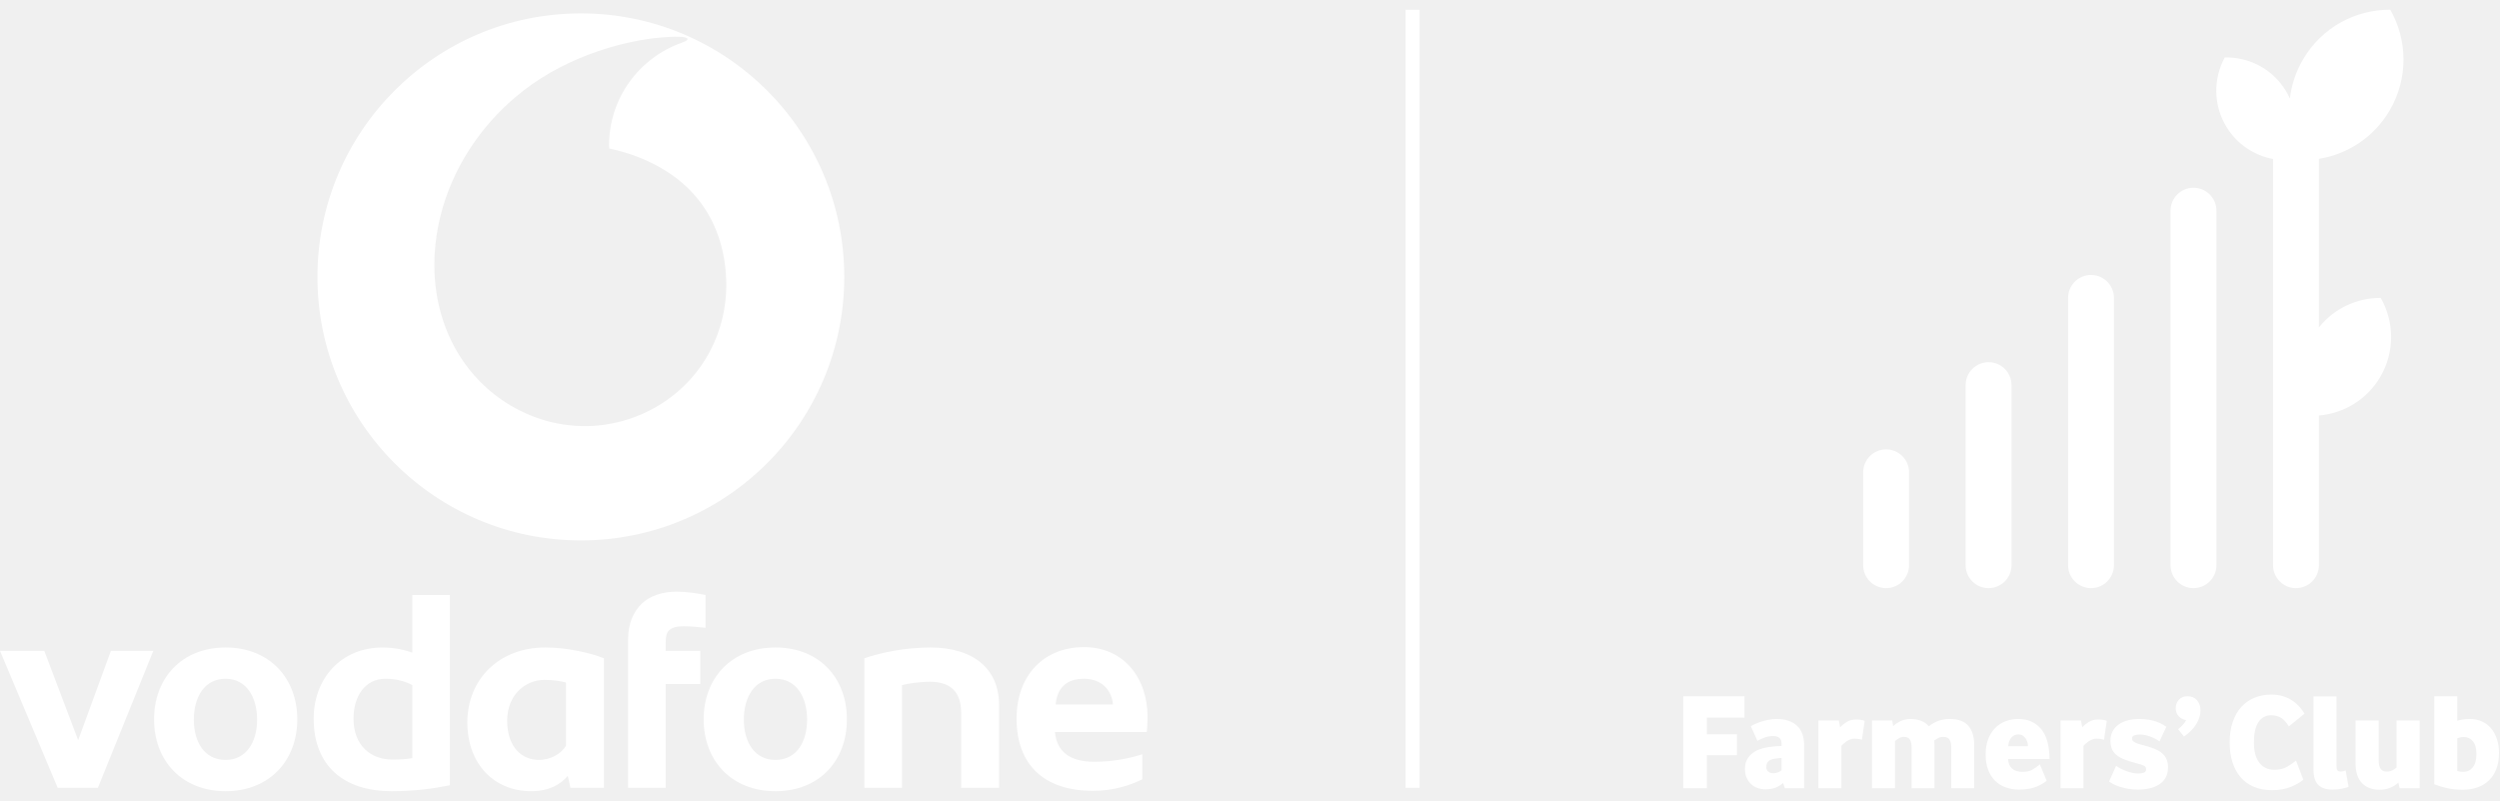
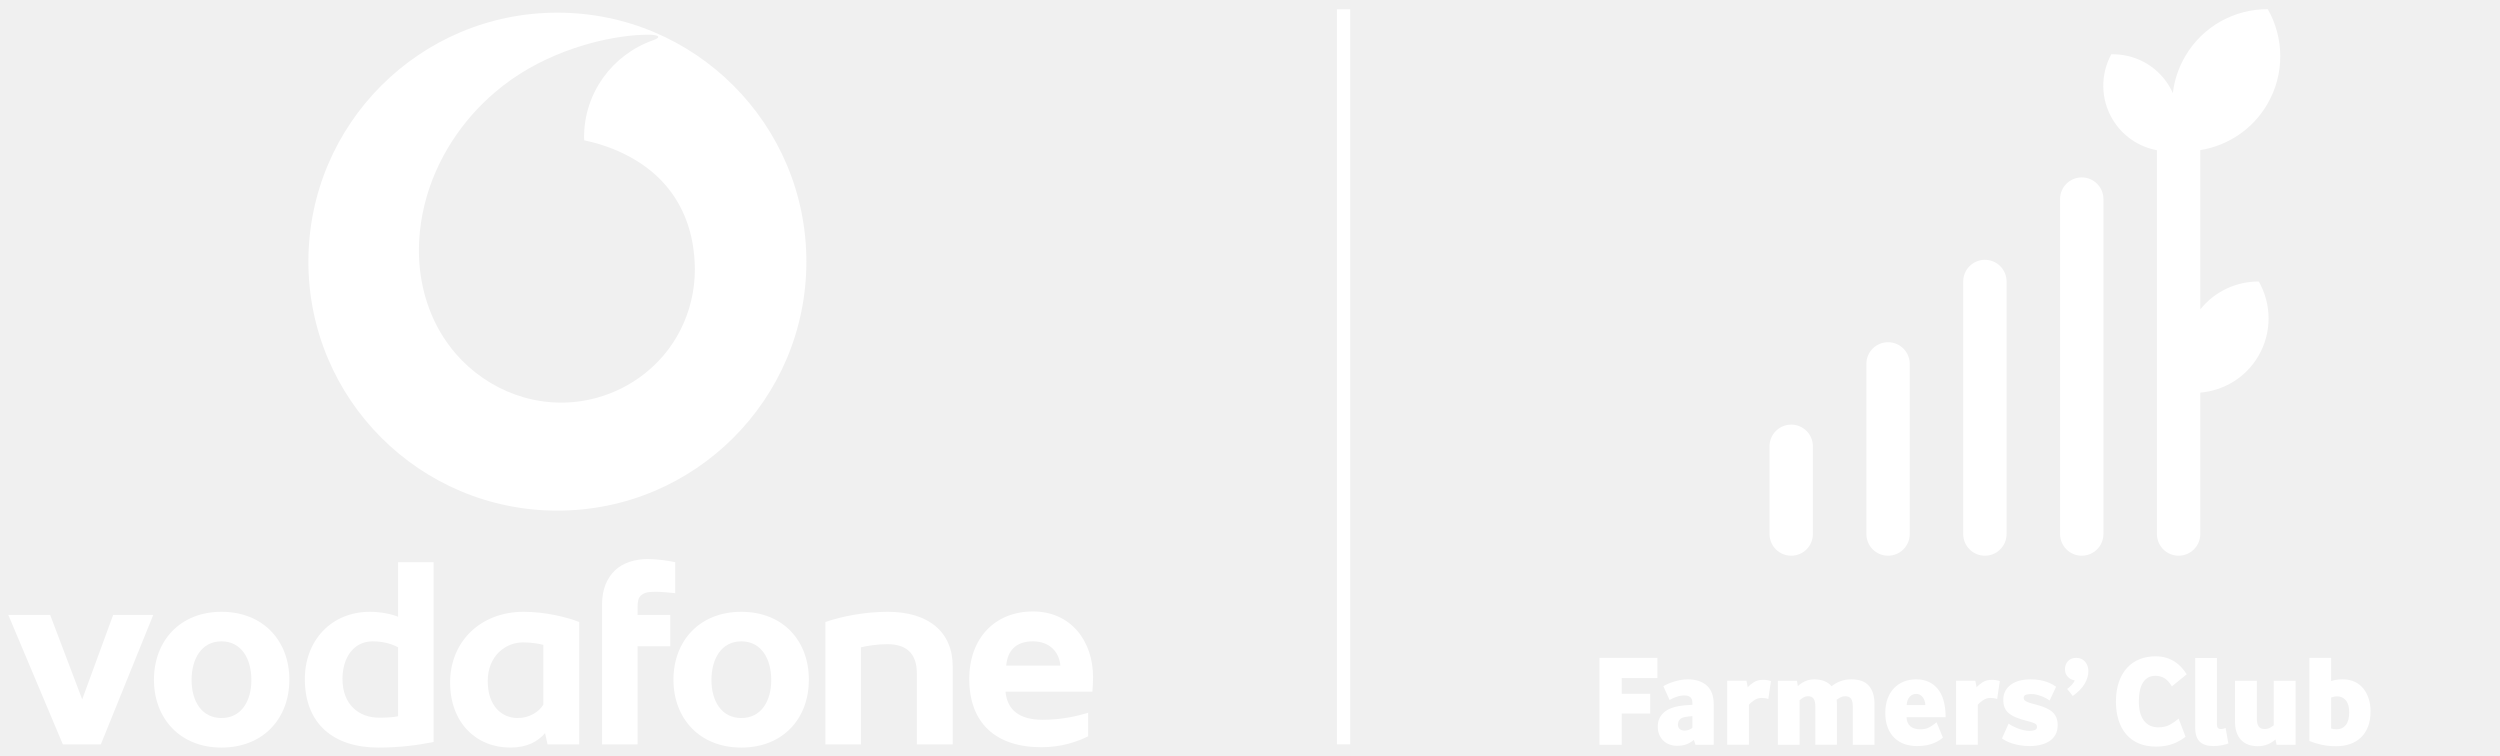
- <svg xmlns="http://www.w3.org/2000/svg" version="1.1" id="Artwork" x="0px" y="0px" width="283.465px" height="90.709px" viewBox="0 0 283.465 90.709" enable-background="new 0 0 283.465 90.709" xml:space="preserve">
+ <svg xmlns="http://www.w3.org/2000/svg" version="1.1" id="Artwork" x="0px" y="0px" width="300px" height="90.709px" viewBox="-16.535 0 300 90.709" enable-background="new -16.535 0 300 90.709" xml:space="preserve">
  <g>
-     <path fill="#FFFFFF" d="M65.887,1.519c-16.502,0-29.88,13.378-29.88,29.879c0,16.502,13.377,29.878,29.88,29.878   c16.5,0,29.878-13.377,29.878-29.878C95.765,14.897,82.386,1.519,65.887,1.519z M80.637,39.624   c-0.746,1.464-1.723,2.817-2.914,4.001c-0.439,0.436-0.9,0.844-1.384,1.224c-1.696,1.336-3.652,2.314-5.723,2.885   c-1.464,0.402-2.985,0.602-4.516,0.58c-0.572-0.008-1.14-0.047-1.703-0.116c-0.872-0.106-1.733-0.283-2.574-0.526   c-2.766-0.801-5.327-2.324-7.402-4.436c-0.831-0.846-1.562-1.766-2.193-2.746c-0.964-1.498-1.69-3.134-2.181-4.842   c-0.039-0.13-0.076-0.261-0.109-0.393c-0.259-0.972-0.441-1.965-0.55-2.972c-0.111-1.025-0.145-2.064-0.102-3.102   c0.002-0.105,0.007-0.209,0.014-0.315c0.084-1.488,0.306-2.932,0.648-4.321c1.366-5.551,4.634-10.243,8.461-13.482   c2.552-2.189,5.442-3.75,8.24-4.827c0.833-0.32,1.658-0.598,2.465-0.837c0.522-0.153,1.036-0.291,1.536-0.414   c1.373-0.335,2.662-0.555,3.805-0.682c0.986-0.109,1.864-0.149,2.591-0.133c0.47,0.011,0.893,0.09,0.94,0.237   c0.002,0.008,0.006,0.04,0.006,0.046c-0.02,0.103-0.215,0.235-0.665,0.394c-4.81,1.707-8.239,6.266-8.239,11.619   c0,0.128,0.013,0.251,0.02,0.371c2.456,0.52,4.559,1.386,6.337,2.487c1.702,1.051,3.093,2.345,4.17,3.844   c0.083,0.116,0.164,0.233,0.245,0.352c0.788,1.172,1.393,2.463,1.814,3.853c0.412,1.361,0.643,2.82,0.697,4.356   c0.007,0.195,0.013,0.391,0.013,0.585C82.386,34.875,81.781,37.381,80.637,39.624z" />
+     <path fill="#FFFFFF" d="M50.352,1.519c-16.502,0-29.88,13.378-29.88,29.879c0,16.502,13.377,29.878,29.88,29.878   c16.5,0,29.878-13.377,29.878-29.878S66.851,1.519,50.352,1.519z M65.102,39.624c-0.746,1.464-1.723,2.817-2.914,4.001   c-0.439,0.436-0.9,0.844-1.384,1.224c-1.696,1.336-3.652,2.314-5.723,2.885c-1.464,0.402-2.985,0.602-4.516,0.58   c-0.572-0.008-1.14-0.047-1.703-0.116c-0.872-0.106-1.733-0.283-2.574-0.526c-2.766-0.801-5.327-2.324-7.402-4.436   c-0.831-0.846-1.562-1.766-2.193-2.746c-0.964-1.498-1.69-3.134-2.181-4.842c-0.039-0.13-0.076-0.261-0.109-0.393   c-0.259-0.972-0.441-1.965-0.55-2.972c-0.111-1.025-0.145-2.064-0.102-3.102c0.002-0.105,0.007-0.209,0.014-0.315   c0.084-1.488,0.306-2.932,0.648-4.321c1.366-5.551,4.634-10.243,8.461-13.482c2.552-2.189,5.442-3.75,8.24-4.827   c0.833-0.32,1.658-0.598,2.465-0.837c0.522-0.153,1.036-0.291,1.536-0.414c1.373-0.335,2.662-0.555,3.805-0.682   c0.986-0.109,1.864-0.149,2.591-0.133c0.47,0.011,0.893,0.09,0.94,0.237c0.002,0.008,0.006,0.04,0.006,0.046   c-0.02,0.103-0.215,0.235-0.665,0.394c-4.81,1.707-8.239,6.266-8.239,11.619c0,0.128,0.013,0.251,0.02,0.371   c2.456,0.52,4.559,1.386,6.337,2.487c1.702,1.051,3.093,2.345,4.17,3.844c0.083,0.116,0.164,0.233,0.245,0.352   c0.788,1.172,1.393,2.463,1.814,3.853c0.412,1.361,0.643,2.82,0.697,4.356c0.007,0.195,0.013,0.391,0.013,0.585   C66.851,34.875,66.246,37.381,65.102,39.624z" />
    <g>
-       <polygon fill="#FFFFFF" points="5.022,73.796 8.863,83.926 12.577,73.796 17.388,73.796 11.1,89.328 6.543,89.328 0,73.796   " />
-       <path fill="#FFFFFF" d="M25.577,89.709c-4.98,0-8.103-3.503-8.103-8.145c0-4.644,3.122-8.148,8.103-8.148    c5.023,0,8.146,3.503,8.146,8.148C33.723,86.206,30.6,89.709,25.577,89.709z M25.577,76.962c-2.406,0-3.587,2.111-3.587,4.643    c0,2.49,1.181,4.558,3.587,4.558c2.406,0,3.588-2.069,3.588-4.558C29.165,79.073,27.983,76.962,25.577,76.962z" />
-       <path fill="#FFFFFF" d="M51.029,67.465v21.569c-1.858,0.381-4.009,0.675-6.625,0.675c-5.361,0-8.823-2.828-8.823-8.231    c0-4.558,3.123-8.061,7.808-8.061c1.351,0,2.66,0.295,3.378,0.591v-6.543H51.029z M46.766,77.68    c-0.677-0.38-1.731-0.718-3.041-0.718c-2.32,0-3.627,1.983-3.627,4.516c0,3.082,1.983,4.644,4.389,4.644    c0.843,0,1.687-0.043,2.279-0.169V77.68z" />
-       <path fill="#FFFFFF" d="M53.013,81.901c0-4.898,3.63-8.485,8.821-8.485c2.574,0,5.19,0.634,6.669,1.224v14.688h-3.798l-0.298-1.35    c-0.885,1.012-2.151,1.73-4.177,1.73C56.135,89.709,53.013,86.711,53.013,81.901z M64.197,77.384    c-0.464-0.128-1.391-0.296-2.447-0.296c-2.069,0-4.221,1.604-4.221,4.643c0,2.997,1.689,4.432,3.588,4.432    c1.433,0,2.574-0.759,3.08-1.604V77.384z" />
-       <path fill="#FFFFFF" d="M76.733,67.085c1.14,0,2.532,0.21,3.293,0.38v3.716c-0.675-0.085-1.816-0.17-2.407-0.17    c-1.014,0-1.392,0.17-1.73,0.465c-0.296,0.296-0.38,0.718-0.38,1.393v0.927h3.925v3.759h-3.925v11.774h-4.264V72.53    c0-1.814,0.591-3.165,1.562-4.095C73.735,67.549,75.172,67.085,76.733,67.085z" />
-       <path fill="#FFFFFF" d="M87.961,89.709c-5.024,0-8.146-3.503-8.146-8.145c0-4.644,3.122-8.148,8.146-8.148    c5.022,0,8.104,3.503,8.104,8.148C96.064,86.206,92.982,89.709,87.961,89.709z M87.961,76.962c-2.406,0-3.587,2.111-3.587,4.643    c0,2.49,1.182,4.558,3.587,4.558c2.406,0,3.588-2.069,3.588-4.558C91.549,79.073,90.366,76.962,87.961,76.962z" />
-       <path fill="#FFFFFF" d="M109.022,80.802c0-2.319-1.18-3.502-3.546-3.502c-1.183,0-2.49,0.209-3.165,0.38v11.648h-4.264V74.64    c1.941-0.675,4.728-1.224,7.471-1.224c4.939,0,7.808,2.448,7.808,6.543v9.369h-4.305V80.802z" />
-       <path fill="#FFFFFF" d="M115.312,81.477c0-4.938,3.122-8.103,7.639-8.103c4.559,0,7.217,3.545,7.217,7.892    c0,0.591-0.041,1.393-0.085,1.731h-10.423c0.211,2.194,1.646,3.377,4.473,3.377c2.406,0,4.348-0.507,5.445-0.844v2.828    c-1.392,0.675-3.209,1.308-5.613,1.308C118.476,89.666,115.312,86.754,115.312,81.477z M126.244,79.873    c-0.129-1.603-1.268-2.912-3.294-2.912c-2.027,0-3.04,1.099-3.207,2.912H126.244z" />
+       <polygon fill="#FFFFFF" points="-10.513,73.796 -6.672,83.926 -2.958,73.796 1.853,73.796 -4.435,89.328 -8.992,89.328     -15.535,73.796   " />
+       <path fill="#FFFFFF" d="M10.042,89.709c-4.98,0-8.103-3.503-8.103-8.145c0-4.644,3.122-8.148,8.103-8.148    c5.023,0,8.146,3.503,8.146,8.148C18.188,86.206,15.065,89.709,10.042,89.709z M10.042,76.962c-2.406,0-3.587,2.111-3.587,4.643    c0,2.49,1.181,4.558,3.587,4.558s3.588-2.069,3.588-4.558C13.63,79.073,12.448,76.962,10.042,76.962z" />
+       <path fill="#FFFFFF" d="M35.494,67.465v21.569c-1.858,0.381-4.009,0.675-6.625,0.675c-5.361,0-8.823-2.828-8.823-8.231    c0-4.558,3.123-8.061,7.808-8.061c1.351,0,2.66,0.295,3.378,0.591v-6.543C31.232,67.465,35.494,67.465,35.494,67.465z     M31.231,77.68c-0.677-0.38-1.731-0.718-3.041-0.718c-2.32,0-3.627,1.983-3.627,4.516c0,3.082,1.983,4.644,4.389,4.644    c0.843,0,1.687-0.043,2.279-0.169V77.68z" />
+       <path fill="#FFFFFF" d="M37.478,81.901c0-4.898,3.63-8.485,8.821-8.485c2.574,0,5.19,0.634,6.669,1.224v14.688H49.17l-0.298-1.35    c-0.885,1.012-2.151,1.73-4.177,1.73C40.6,89.709,37.478,86.711,37.478,81.901z M48.662,77.384    c-0.464-0.128-1.391-0.296-2.447-0.296c-2.069,0-4.221,1.604-4.221,4.643c0,2.997,1.689,4.432,3.588,4.432    c1.433,0,2.574-0.759,3.08-1.604V77.384z" />
+       <path fill="#FFFFFF" d="M61.198,67.085c1.14,0,2.532,0.21,3.293,0.38v3.716c-0.675-0.085-1.816-0.17-2.407-0.17    c-1.014,0-1.392,0.17-1.73,0.465c-0.296,0.296-0.38,0.718-0.38,1.393v0.927h3.925v3.759h-3.925v11.774H55.71V72.53    c0-1.814,0.591-3.165,1.562-4.095C58.2,67.549,59.637,67.085,61.198,67.085z" />
+       <path fill="#FFFFFF" d="M72.426,89.709c-5.024,0-8.146-3.503-8.146-8.145c0-4.644,3.122-8.148,8.146-8.148    c5.022,0,8.104,3.503,8.104,8.148C80.529,86.206,77.447,89.709,72.426,89.709z M72.426,76.962c-2.406,0-3.587,2.111-3.587,4.643    c0,2.49,1.182,4.558,3.587,4.558c2.406,0,3.588-2.069,3.588-4.558C76.014,79.073,74.831,76.962,72.426,76.962z" />
+       <path fill="#FFFFFF" d="M93.487,80.802c0-2.319-1.18-3.502-3.546-3.502c-1.183,0-2.49,0.209-3.165,0.38v11.648h-4.264V74.64    c1.941-0.675,4.728-1.224,7.471-1.224c4.939,0,7.808,2.448,7.808,6.543v9.369h-4.305L93.487,80.802L93.487,80.802z" />
+       <path fill="#FFFFFF" d="M99.777,81.477c0-4.938,3.122-8.103,7.639-8.103c4.559,0,7.217,3.545,7.217,7.892    c0,0.591-0.041,1.393-0.085,1.731h-10.423c0.211,2.194,1.646,3.377,4.473,3.377c2.406,0,4.348-0.507,5.445-0.844v2.828    c-1.392,0.675-3.209,1.308-5.613,1.308C102.941,89.666,99.777,86.754,99.777,81.477z M110.709,79.873    c-0.129-1.603-1.268-2.912-3.294-2.912c-2.027,0-3.04,1.099-3.207,2.912H110.709z" />
    </g>
    <g>
-       <rect x="159.433" y="1.111" fill="#FFFFFF" width="1.588" height="88.212" />
+       <rect x="143.898" y="1.111" fill="#FFFFFF" width="1.588" height="88.212" />
    </g>
    <g>
-       <path fill="#FFFFFF" d="M248.81,66.685c-1.438,0-2.602-1.166-2.602-2.603V23.891c0-1.438,1.164-2.602,2.602-2.602    c1.436,0,2.602,1.165,2.602,2.602v40.191C251.412,65.519,250.246,66.685,248.81,66.685z M239.79,64.082V33.779    c0-1.436-1.165-2.602-2.602-2.602c-1.437,0-2.603,1.166-2.603,2.602v30.303c0,1.437,1.166,2.603,2.603,2.603    C238.625,66.685,239.79,65.519,239.79,64.082z M228.169,64.082V43.668c0-1.437-1.165-2.602-2.601-2.602    c-1.438,0-2.603,1.166-2.603,2.602v20.415c0,1.437,1.165,2.603,2.603,2.603C227.004,66.685,228.169,65.519,228.169,64.082z     M216.548,64.082V53.556c0-1.438-1.165-2.602-2.603-2.602c-1.436,0-2.602,1.164-2.602,2.602v10.526    c0,1.437,1.166,2.603,2.602,2.603C215.383,66.685,216.548,65.519,216.548,64.082z M263.034,37.126V18.013    c3.249-0.524,6.247-2.437,8.036-5.5c2.134-3.645,2.013-7.987,0.066-11.411c-3.941-0.018-7.782,2.006-9.914,5.653    c-0.818,1.4-1.301,2.903-1.481,4.417c-0.135-0.302-0.29-0.599-0.466-0.889c-1.521-2.488-4.2-3.835-6.92-3.769    c-1.3,2.389-1.325,5.39,0.196,7.878c1.212,1.983,3.161,3.238,5.28,3.634v46.056c0,1.437,1.165,2.603,2.602,2.603    c1.435,0,2.601-1.166,2.601-2.603V47.115c2.799-0.237,5.445-1.782,6.973-4.392c1.67-2.857,1.576-6.26,0.048-8.943    C267.384,33.766,264.772,34.955,263.034,37.126z" />
+       <path fill="#FFFFFF" d="M233.275,66.685c-1.438,0-2.602-1.166-2.602-2.603V23.891c0-1.438,1.164-2.602,2.602-2.602    c1.436,0,2.602,1.165,2.602,2.602v40.191C235.877,65.519,234.711,66.685,233.275,66.685z M224.255,64.082V33.779    c0-1.436-1.165-2.602-2.602-2.602c-1.437,0-2.603,1.166-2.603,2.602v30.303c0,1.437,1.166,2.603,2.603,2.603    C223.09,66.685,224.255,65.519,224.255,64.082z M212.634,64.082V43.668c0-1.437-1.165-2.602-2.601-2.602    c-1.438,0-2.603,1.166-2.603,2.602v20.415c0,1.437,1.165,2.603,2.603,2.603C211.469,66.685,212.634,65.519,212.634,64.082z     M201.013,64.082V53.556c0-1.438-1.165-2.602-2.603-2.602c-1.436,0-2.602,1.164-2.602,2.602v10.526    c0,1.437,1.166,2.603,2.602,2.603C199.848,66.685,201.013,65.519,201.013,64.082z M247.499,37.126V18.013    c3.249-0.524,6.247-2.437,8.036-5.5c2.134-3.645,2.013-7.987,0.066-11.411c-3.941-0.018-7.782,2.006-9.914,5.653    c-0.818,1.4-1.301,2.903-1.481,4.417c-0.135-0.302-0.29-0.599-0.466-0.889c-1.521-2.488-4.2-3.835-6.92-3.769    c-1.3,2.389-1.325,5.39,0.196,7.878c1.212,1.983,3.161,3.238,5.28,3.634v46.056c0,1.437,1.165,2.603,2.602,2.603    c1.435,0,2.601-1.166,2.601-2.603V47.115c2.799-0.237,5.445-1.782,6.973-4.392c1.67-2.857,1.576-6.26,0.048-8.943    C251.849,33.766,249.237,34.955,247.499,37.126z" />
      <g>
-         <path fill="#FFFFFF" d="M190.938,89.373V78.944h6.946v2.42h-4.277v1.889h3.42v2.375h-3.42v3.746H190.938z" />
-         <path fill="#FFFFFF" d="M202.46,89.373l-0.203-0.595c-0.208,0.199-0.479,0.368-0.813,0.51c-0.332,0.14-0.724,0.209-1.168,0.209     c-0.335,0-0.645-0.052-0.93-0.156c-0.287-0.104-0.535-0.258-0.743-0.46c-0.208-0.202-0.373-0.446-0.492-0.726     c-0.12-0.281-0.179-0.603-0.179-0.969c0-0.375,0.066-0.703,0.202-0.983c0.135-0.281,0.317-0.52,0.548-0.718     c0.227-0.198,0.496-0.36,0.803-0.484c0.306-0.125,0.628-0.213,0.96-0.267c0.312-0.051,0.607-0.088,0.882-0.109     c0.274-0.02,0.528-0.037,0.757-0.046v-0.265c0-0.572-0.319-0.859-0.952-0.859c-0.303,0-0.604,0.049-0.907,0.148     c-0.302,0.098-0.593,0.232-0.874,0.4l-0.749-1.656c0.127-0.083,0.291-0.171,0.499-0.266c0.209-0.093,0.442-0.182,0.703-0.265     c0.26-0.083,0.539-0.154,0.835-0.21c0.298-0.058,0.596-0.085,0.899-0.085c0.946,0,1.702,0.244,2.264,0.732     c0.561,0.49,0.843,1.245,0.843,2.265v4.855H202.46z M202.085,85.937c-0.145,0.011-0.296,0.025-0.446,0.039     c-0.15,0.017-0.304,0.04-0.459,0.071c-0.303,0.062-0.517,0.174-0.642,0.336c-0.124,0.161-0.186,0.362-0.186,0.601     c0,0.198,0.07,0.362,0.209,0.492c0.141,0.13,0.342,0.195,0.603,0.195c0.175,0,0.344-0.031,0.505-0.095     c0.163-0.062,0.3-0.14,0.415-0.234V85.937z" />
-         <path fill="#FFFFFF" d="M211.201,83.877c-0.167-0.052-0.315-0.086-0.445-0.102c-0.13-0.015-0.257-0.022-0.382-0.022     c-0.177,0-0.342,0.027-0.492,0.085c-0.151,0.058-0.29,0.128-0.413,0.21c-0.127,0.084-0.241,0.173-0.344,0.266     c-0.105,0.092-0.188,0.176-0.251,0.248v4.81h-2.607v-7.68h2.311l0.155,0.779c0.177-0.207,0.418-0.408,0.719-0.6     c0.303-0.193,0.666-0.291,1.093-0.291c0.176,0,0.353,0.014,0.531,0.039c0.176,0.027,0.322,0.066,0.436,0.118L211.201,83.877z" />
-         <path fill="#FFFFFF" d="M221.333,89.373V84.72c0-0.363-0.066-0.649-0.195-0.859c-0.131-0.208-0.371-0.312-0.726-0.312     c-0.198,0-0.38,0.044-0.546,0.132c-0.168,0.089-0.323,0.186-0.469,0.288c0.011,0.053,0.019,0.128,0.025,0.228     c0.005,0.097,0.008,0.174,0.008,0.225v4.95h-2.592V84.72c0-0.343-0.062-0.624-0.187-0.843c-0.125-0.219-0.35-0.328-0.671-0.328     c-0.209,0-0.402,0.052-0.58,0.156c-0.177,0.104-0.329,0.214-0.451,0.329v5.339h-2.608v-7.68h2.294l0.109,0.64     c0.209-0.209,0.484-0.397,0.828-0.563c0.343-0.166,0.724-0.248,1.14-0.248c0.436,0,0.832,0.066,1.186,0.202     c0.354,0.135,0.65,0.343,0.889,0.624c0.332-0.261,0.693-0.464,1.077-0.609c0.386-0.145,0.811-0.218,1.281-0.218     c0.967,0,1.673,0.255,2.122,0.771c0.448,0.516,0.672,1.247,0.672,2.194v4.887H221.333z" />
-         <path fill="#FFFFFF" d="M227.78,86.064c0.021,0.468,0.169,0.825,0.445,1.076c0.277,0.25,0.68,0.375,1.211,0.375     c0.436,0,0.799-0.08,1.093-0.242c0.291-0.161,0.576-0.361,0.857-0.601l0.765,1.843c-0.125,0.114-0.281,0.228-0.47,0.343     c-0.187,0.115-0.406,0.225-0.655,0.329c-0.25,0.104-0.537,0.187-0.867,0.249c-0.326,0.062-0.694,0.093-1.1,0.093     c-0.551,0-1.06-0.08-1.522-0.241c-0.462-0.163-0.866-0.409-1.208-0.742c-0.345-0.335-0.614-0.75-0.807-1.249     c-0.193-0.501-0.287-1.088-0.287-1.766c0-0.634,0.092-1.202,0.28-1.701c0.187-0.499,0.448-0.921,0.781-1.265     c0.334-0.342,0.726-0.604,1.178-0.781c0.453-0.175,0.94-0.264,1.461-0.264c1.082,0,1.941,0.374,2.576,1.122     c0.634,0.75,0.958,1.89,0.967,3.42H227.78z M230.043,84.611c-0.021-0.396-0.131-0.719-0.335-0.969     c-0.203-0.249-0.457-0.374-0.758-0.374c-0.322,0-0.588,0.118-0.796,0.357c-0.208,0.241-0.328,0.569-0.358,0.985H230.043z" />
-         <path fill="#FFFFFF" d="M238.661,83.877c-0.166-0.052-0.315-0.086-0.446-0.102c-0.129-0.015-0.257-0.022-0.381-0.022     c-0.177,0-0.342,0.027-0.492,0.085c-0.15,0.058-0.29,0.128-0.414,0.21c-0.124,0.084-0.239,0.173-0.344,0.266     c-0.104,0.092-0.187,0.176-0.249,0.248v4.81h-2.607v-7.68h2.311l0.155,0.779c0.177-0.207,0.417-0.408,0.718-0.6     c0.303-0.193,0.668-0.291,1.093-0.291c0.176,0,0.354,0.014,0.531,0.039c0.177,0.027,0.323,0.066,0.438,0.118L238.661,83.877z" />
-         <path fill="#FFFFFF" d="M245.92,87.014c0,0.459-0.09,0.846-0.272,1.164c-0.183,0.318-0.431,0.575-0.743,0.771     c-0.312,0.199-0.672,0.344-1.077,0.438c-0.406,0.095-0.833,0.142-1.28,0.142c-0.406,0-0.788-0.032-1.147-0.093     c-0.36-0.063-0.681-0.142-0.968-0.234c-0.286-0.095-0.531-0.196-0.734-0.306c-0.203-0.109-0.356-0.205-0.461-0.289l0.797-1.779     c0.115,0.093,0.265,0.189,0.452,0.289c0.188,0.098,0.393,0.192,0.618,0.281c0.222,0.089,0.459,0.161,0.71,0.219     c0.248,0.057,0.494,0.085,0.733,0.085c0.24,0,0.447-0.031,0.625-0.092c0.177-0.064,0.266-0.193,0.266-0.391     c0-0.176-0.084-0.309-0.251-0.399c-0.167-0.089-0.479-0.19-0.937-0.303c-0.499-0.127-0.928-0.261-1.288-0.408     c-0.358-0.144-0.654-0.313-0.888-0.506c-0.237-0.193-0.407-0.422-0.517-0.687c-0.109-0.266-0.164-0.58-0.164-0.945     c0-0.384,0.079-0.727,0.234-1.03c0.156-0.302,0.378-0.558,0.665-0.772c0.286-0.214,0.634-0.375,1.037-0.485     c0.406-0.108,0.853-0.162,1.342-0.162c0.416,0,0.792,0.03,1.125,0.091c0.334,0.065,0.624,0.142,0.873,0.235     c0.252,0.093,0.464,0.192,0.642,0.297c0.176,0.105,0.316,0.193,0.421,0.265l-0.781,1.656c-0.125-0.095-0.274-0.188-0.446-0.283     c-0.17-0.092-0.354-0.176-0.545-0.248c-0.194-0.072-0.39-0.132-0.595-0.18c-0.201-0.046-0.397-0.07-0.584-0.07     c-0.239,0-0.455,0.026-0.647,0.078c-0.194,0.052-0.289,0.176-0.289,0.374c0,0.084,0.015,0.155,0.045,0.21     c0.032,0.059,0.095,0.118,0.188,0.18c0.092,0.063,0.229,0.125,0.406,0.188c0.177,0.063,0.416,0.13,0.718,0.203     c0.47,0.123,0.87,0.257,1.211,0.397c0.337,0.141,0.617,0.306,0.843,0.499c0.224,0.193,0.39,0.421,0.498,0.679     C245.867,86.355,245.92,86.661,245.92,87.014z" />
-         <path fill="#FFFFFF" d="M247.731,83.518l-0.671-0.843c0.177-0.124,0.36-0.29,0.546-0.491c0.187-0.203,0.306-0.384,0.358-0.539     c-0.334-0.052-0.611-0.196-0.834-0.439c-0.225-0.238-0.336-0.539-0.336-0.905c0-0.363,0.116-0.681,0.35-0.952     c0.234-0.27,0.57-0.406,1.008-0.406c0.438,0,0.788,0.151,1.053,0.453c0.266,0.303,0.4,0.692,0.4,1.172     c0,0.477-0.149,0.972-0.446,1.482C248.862,82.561,248.387,83.049,247.731,83.518z" />
-         <path fill="#FFFFFF" d="M261.264,88.404c-0.332,0.291-0.801,0.561-1.405,0.813c-0.603,0.248-1.309,0.375-2.122,0.375     c-0.782,0-1.47-0.126-2.069-0.375c-0.598-0.252-1.101-0.61-1.507-1.079c-0.404-0.467-0.714-1.034-0.928-1.701     c-0.212-0.667-0.321-1.416-0.321-2.248c0-0.894,0.12-1.683,0.361-2.364c0.238-0.682,0.568-1.25,0.989-1.702     c0.423-0.453,0.921-0.794,1.501-1.022c0.576-0.231,1.203-0.344,1.881-0.344c0.488,0,0.926,0.06,1.312,0.179     c0.386,0.12,0.727,0.279,1.03,0.477c0.302,0.198,0.569,0.427,0.804,0.686c0.233,0.261,0.439,0.532,0.616,0.814l-1.78,1.452     c-0.27-0.448-0.562-0.771-0.874-0.969c-0.311-0.199-0.687-0.298-1.124-0.298c-0.626,0-1.108,0.261-1.452,0.781     c-0.343,0.522-0.514,1.29-0.514,2.311c0,0.989,0.202,1.75,0.609,2.287c0.405,0.536,0.983,0.804,1.73,0.804     c0.552,0,1.022-0.11,1.407-0.328c0.386-0.219,0.727-0.458,1.029-0.718L261.264,88.404z" />
-         <path fill="#FFFFFF" d="M265.029,86.875c0,0.208,0.032,0.361,0.102,0.46c0.067,0.099,0.2,0.148,0.397,0.148     c0.166,0,0.348-0.04,0.546-0.124l0.328,1.858c-0.147,0.063-0.388,0.13-0.725,0.202c-0.339,0.073-0.703,0.11-1.086,0.11     c-0.719,0-1.26-0.177-1.625-0.532c-0.363-0.354-0.545-0.92-0.545-1.7V78.96h2.608V86.875z" />
-         <path fill="#FFFFFF" d="M272.194,89.373l-0.141-0.64c-0.251,0.239-0.557,0.435-0.92,0.584c-0.366,0.151-0.764,0.227-1.203,0.227     c-0.853,0-1.522-0.252-2.007-0.758c-0.482-0.504-0.725-1.247-0.725-2.223v-4.87h2.623v4.543c0,0.394,0.07,0.701,0.21,0.919     c0.14,0.219,0.371,0.329,0.694,0.329c0.26,0,0.481-0.048,0.664-0.148c0.182-0.099,0.336-0.201,0.46-0.304v-5.339h2.622v7.68     H272.194z" />
-         <path fill="#FFFFFF" d="M283.465,85.36c0,0.708-0.102,1.322-0.305,1.841c-0.203,0.522-0.488,0.957-0.859,1.305     c-0.368,0.349-0.804,0.609-1.305,0.782c-0.499,0.171-1.043,0.257-1.639,0.257c-0.654,0-1.248-0.06-1.779-0.18     c-0.53-0.119-1.014-0.267-1.451-0.445v-9.976h2.608v2.779c0.198-0.064,0.408-0.112,0.632-0.148     c0.224-0.037,0.48-0.054,0.774-0.054c0.53,0,1.001,0.095,1.411,0.289c0.412,0.192,0.758,0.46,1.04,0.803     c0.281,0.343,0.497,0.75,0.647,1.218C283.389,84.298,283.465,84.808,283.465,85.36z M280.905,85.485     c0-0.646-0.136-1.126-0.408-1.444c-0.27-0.318-0.608-0.477-1.014-0.477c-0.145,0-0.277,0.014-0.39,0.039     c-0.115,0.025-0.233,0.059-0.358,0.102v3.716c0.114,0.032,0.219,0.054,0.321,0.071c0.098,0.014,0.22,0.022,0.365,0.022     c0.438,0,0.794-0.169,1.068-0.509C280.767,86.67,280.905,86.162,280.905,85.485z" />
+         <path fill="#FFFFFF" d="M175.403,89.373V78.944h6.946v2.42h-4.277v1.889h3.42v2.375h-3.42v3.746L175.403,89.373L175.403,89.373z" />
+         <path fill="#FFFFFF" d="M186.925,89.373l-0.203-0.595c-0.208,0.199-0.479,0.368-0.813,0.51c-0.332,0.14-0.724,0.209-1.168,0.209     c-0.335,0-0.645-0.052-0.93-0.156c-0.287-0.104-0.535-0.258-0.743-0.46c-0.208-0.202-0.373-0.446-0.492-0.726     c-0.12-0.281-0.179-0.603-0.179-0.969c0-0.375,0.066-0.703,0.202-0.983c0.135-0.281,0.317-0.52,0.548-0.718     c0.227-0.198,0.496-0.36,0.803-0.484c0.306-0.125,0.628-0.213,0.96-0.267c0.312-0.051,0.607-0.088,0.882-0.109     c0.274-0.02,0.528-0.037,0.757-0.046v-0.265c0-0.572-0.319-0.859-0.952-0.859c-0.303,0-0.604,0.049-0.907,0.148     c-0.302,0.098-0.593,0.232-0.874,0.4l-0.749-1.656c0.127-0.083,0.291-0.171,0.499-0.266c0.209-0.093,0.442-0.182,0.703-0.265     c0.26-0.083,0.539-0.154,0.835-0.21c0.298-0.058,0.596-0.085,0.899-0.085c0.946,0,1.702,0.244,2.264,0.732     c0.561,0.49,0.843,1.245,0.843,2.265v4.855L186.925,89.373L186.925,89.373z M186.55,85.937c-0.145,0.011-0.296,0.025-0.446,0.039     c-0.15,0.017-0.304,0.04-0.459,0.071c-0.303,0.062-0.517,0.174-0.642,0.336c-0.124,0.161-0.186,0.362-0.186,0.601     c0,0.198,0.07,0.362,0.209,0.492c0.141,0.13,0.342,0.195,0.603,0.195c0.175,0,0.344-0.031,0.505-0.095     c0.163-0.062,0.3-0.14,0.415-0.234v-1.405H186.55z" />
+         <path fill="#FFFFFF" d="M195.666,83.877c-0.167-0.052-0.315-0.086-0.445-0.102c-0.13-0.015-0.257-0.022-0.382-0.022     c-0.177,0-0.342,0.027-0.492,0.085c-0.151,0.058-0.29,0.128-0.413,0.21c-0.127,0.084-0.241,0.173-0.344,0.266     c-0.105,0.092-0.188,0.176-0.251,0.248v4.81h-2.607v-7.68h2.311l0.155,0.779c0.177-0.207,0.418-0.408,0.719-0.6     c0.303-0.193,0.666-0.291,1.093-0.291c0.176,0,0.353,0.014,0.531,0.039c0.176,0.027,0.322,0.066,0.436,0.118L195.666,83.877z" />
+         <path fill="#FFFFFF" d="M205.798,89.373V84.72c0-0.363-0.066-0.649-0.195-0.859c-0.131-0.208-0.371-0.312-0.726-0.312     c-0.198,0-0.38,0.044-0.546,0.132c-0.168,0.089-0.323,0.186-0.469,0.288c0.011,0.053,0.019,0.128,0.025,0.228     c0.005,0.097,0.008,0.174,0.008,0.225v4.95h-2.592V84.72c0-0.343-0.062-0.624-0.187-0.843s-0.35-0.328-0.671-0.328     c-0.209,0-0.402,0.052-0.58,0.156c-0.177,0.104-0.329,0.214-0.451,0.329v5.339h-2.608v-7.68h2.294l0.109,0.64     c0.209-0.209,0.484-0.397,0.828-0.563c0.343-0.166,0.724-0.248,1.14-0.248c0.436,0,0.832,0.066,1.186,0.202     c0.354,0.135,0.65,0.343,0.889,0.624c0.332-0.261,0.693-0.464,1.077-0.609c0.386-0.145,0.811-0.218,1.281-0.218     c0.967,0,1.673,0.255,2.122,0.771c0.448,0.516,0.672,1.247,0.672,2.194v4.887C208.404,89.373,205.798,89.373,205.798,89.373z" />
+         <path fill="#FFFFFF" d="M212.245,86.064c0.021,0.468,0.169,0.825,0.445,1.076c0.277,0.25,0.68,0.375,1.211,0.375     c0.436,0,0.799-0.08,1.093-0.242c0.291-0.161,0.576-0.361,0.857-0.601l0.765,1.843c-0.125,0.114-0.281,0.228-0.47,0.343     c-0.187,0.115-0.406,0.225-0.655,0.329c-0.25,0.104-0.537,0.187-0.867,0.249c-0.326,0.062-0.694,0.093-1.1,0.093     c-0.551,0-1.06-0.08-1.522-0.241c-0.462-0.163-0.866-0.409-1.208-0.742c-0.345-0.335-0.614-0.75-0.807-1.249     c-0.193-0.501-0.287-1.088-0.287-1.766c0-0.634,0.092-1.202,0.28-1.701c0.187-0.499,0.448-0.921,0.781-1.265     c0.334-0.342,0.726-0.604,1.178-0.781c0.453-0.175,0.94-0.264,1.461-0.264c1.082,0,1.941,0.374,2.576,1.122     c0.634,0.75,0.958,1.89,0.967,3.42h-4.698V86.064z M214.508,84.611c-0.021-0.396-0.131-0.719-0.335-0.969     c-0.203-0.249-0.457-0.374-0.758-0.374c-0.322,0-0.588,0.118-0.796,0.357c-0.208,0.241-0.328,0.569-0.358,0.985L214.508,84.611     L214.508,84.611z" />
+         <path fill="#FFFFFF" d="M223.126,83.877c-0.166-0.052-0.315-0.086-0.446-0.102c-0.129-0.015-0.257-0.022-0.381-0.022     c-0.177,0-0.342,0.027-0.492,0.085c-0.15,0.058-0.29,0.128-0.414,0.21c-0.124,0.084-0.239,0.173-0.344,0.266     c-0.104,0.092-0.187,0.176-0.249,0.248v4.81h-2.607v-7.68h2.311l0.155,0.779c0.177-0.207,0.417-0.408,0.718-0.6     c0.303-0.193,0.668-0.291,1.093-0.291c0.176,0,0.354,0.014,0.531,0.039c0.177,0.027,0.323,0.066,0.438,0.118L223.126,83.877z" />
+         <path fill="#FFFFFF" d="M230.385,87.014c0,0.459-0.09,0.846-0.272,1.164c-0.183,0.318-0.431,0.575-0.743,0.771     c-0.312,0.199-0.672,0.344-1.077,0.438c-0.406,0.095-0.833,0.142-1.28,0.142c-0.406,0-0.788-0.032-1.147-0.093     c-0.36-0.063-0.681-0.142-0.968-0.234c-0.286-0.095-0.531-0.196-0.734-0.306c-0.203-0.109-0.356-0.205-0.461-0.289l0.797-1.779     c0.115,0.093,0.265,0.189,0.452,0.289c0.188,0.098,0.393,0.192,0.618,0.281c0.222,0.089,0.459,0.161,0.71,0.219     c0.248,0.057,0.494,0.085,0.733,0.085c0.24,0,0.447-0.031,0.625-0.092c0.177-0.064,0.266-0.193,0.266-0.391     c0-0.176-0.084-0.309-0.251-0.399c-0.167-0.089-0.479-0.19-0.937-0.303c-0.499-0.127-0.928-0.261-1.288-0.408     c-0.358-0.144-0.654-0.313-0.888-0.506c-0.237-0.193-0.407-0.422-0.517-0.687c-0.109-0.266-0.164-0.58-0.164-0.945     c0-0.384,0.079-0.727,0.234-1.03c0.156-0.302,0.378-0.558,0.665-0.772c0.286-0.214,0.634-0.375,1.037-0.485     c0.406-0.108,0.853-0.162,1.342-0.162c0.416,0,0.792,0.03,1.125,0.091c0.334,0.065,0.624,0.142,0.873,0.235     c0.252,0.093,0.464,0.192,0.642,0.297c0.176,0.105,0.316,0.193,0.421,0.265l-0.781,1.656c-0.125-0.095-0.274-0.188-0.446-0.283     c-0.17-0.092-0.354-0.176-0.545-0.248c-0.194-0.072-0.39-0.132-0.595-0.18c-0.201-0.046-0.397-0.07-0.584-0.07     c-0.239,0-0.455,0.026-0.647,0.078c-0.194,0.052-0.289,0.176-0.289,0.374c0,0.084,0.015,0.155,0.045,0.21     c0.032,0.059,0.095,0.118,0.188,0.18c0.092,0.063,0.229,0.125,0.406,0.188s0.416,0.13,0.718,0.203     c0.47,0.123,0.87,0.257,1.211,0.397c0.337,0.141,0.617,0.306,0.843,0.499c0.224,0.193,0.39,0.421,0.498,0.679     C230.332,86.355,230.385,86.661,230.385,87.014z" />
+         <path fill="#FFFFFF" d="M232.196,83.518l-0.671-0.843c0.177-0.124,0.36-0.29,0.546-0.491c0.187-0.203,0.306-0.384,0.358-0.539     c-0.334-0.052-0.611-0.196-0.834-0.439c-0.225-0.238-0.336-0.539-0.336-0.905c0-0.363,0.116-0.681,0.35-0.952     c0.234-0.27,0.57-0.406,1.008-0.406c0.438,0,0.788,0.151,1.053,0.453c0.266,0.303,0.4,0.692,0.4,1.172     c0,0.477-0.149,0.972-0.446,1.482C233.327,82.561,232.852,83.049,232.196,83.518z" />
+         <path fill="#FFFFFF" d="M245.729,88.404c-0.332,0.291-0.801,0.561-1.405,0.813c-0.603,0.248-1.309,0.375-2.122,0.375     c-0.782,0-1.47-0.126-2.069-0.375c-0.598-0.252-1.101-0.61-1.507-1.079c-0.404-0.467-0.714-1.034-0.928-1.701     c-0.212-0.667-0.321-1.416-0.321-2.248c0-0.894,0.12-1.683,0.361-2.364c0.238-0.682,0.568-1.25,0.989-1.702     c0.423-0.453,0.921-0.794,1.501-1.022c0.576-0.231,1.203-0.344,1.881-0.344c0.488,0,0.926,0.06,1.312,0.179     c0.386,0.12,0.727,0.279,1.03,0.477c0.302,0.198,0.569,0.427,0.804,0.686c0.233,0.261,0.439,0.532,0.616,0.814l-1.78,1.452     c-0.27-0.448-0.562-0.771-0.874-0.969c-0.311-0.199-0.687-0.298-1.124-0.298c-0.626,0-1.108,0.261-1.452,0.781     c-0.343,0.522-0.514,1.29-0.514,2.311c0,0.989,0.202,1.75,0.609,2.287c0.405,0.536,0.983,0.804,1.73,0.804     c0.552,0,1.022-0.11,1.407-0.328c0.386-0.219,0.727-0.458,1.029-0.718L245.729,88.404z" />
+         <path fill="#FFFFFF" d="M249.494,86.875c0,0.208,0.032,0.361,0.102,0.46c0.067,0.099,0.2,0.148,0.397,0.148     c0.166,0,0.348-0.04,0.546-0.124l0.328,1.858c-0.147,0.063-0.388,0.13-0.725,0.202c-0.339,0.073-0.703,0.11-1.086,0.11     c-0.719,0-1.26-0.177-1.625-0.532c-0.363-0.354-0.545-0.92-0.545-1.7V78.96h2.608L249.494,86.875L249.494,86.875z" />
+         <path fill="#FFFFFF" d="M256.659,89.373l-0.141-0.64c-0.251,0.239-0.557,0.435-0.92,0.584c-0.366,0.151-0.764,0.227-1.203,0.227     c-0.853,0-1.522-0.252-2.007-0.758c-0.482-0.504-0.725-1.247-0.725-2.223v-4.87h2.623v4.543c0,0.394,0.07,0.701,0.21,0.919     c0.14,0.219,0.371,0.329,0.694,0.329c0.26,0,0.481-0.048,0.664-0.148c0.182-0.099,0.336-0.201,0.46-0.304v-5.339h2.622v7.68     C258.936,89.373,256.659,89.373,256.659,89.373z" />
+         <path fill="#FFFFFF" d="M267.93,85.36c0,0.708-0.102,1.322-0.305,1.841c-0.203,0.522-0.488,0.957-0.859,1.305     c-0.368,0.349-0.804,0.609-1.305,0.782c-0.499,0.171-1.043,0.257-1.639,0.257c-0.654,0-1.248-0.06-1.779-0.18     c-0.53-0.119-1.014-0.267-1.451-0.445v-9.976h2.608v2.779c0.198-0.064,0.408-0.112,0.632-0.148     c0.224-0.037,0.48-0.054,0.774-0.054c0.53,0,1.001,0.095,1.411,0.289c0.412,0.192,0.758,0.46,1.04,0.803     c0.281,0.343,0.497,0.75,0.647,1.218C267.854,84.298,267.93,84.808,267.93,85.36z M265.37,85.485     c0-0.646-0.136-1.126-0.408-1.444c-0.27-0.318-0.608-0.477-1.014-0.477c-0.145,0-0.277,0.014-0.39,0.039     c-0.115,0.025-0.233,0.059-0.358,0.102v3.716c0.114,0.032,0.219,0.054,0.321,0.071c0.098,0.014,0.22,0.022,0.365,0.022     c0.438,0,0.794-0.169,1.068-0.509C265.232,86.67,265.37,86.162,265.37,85.485z" />
      </g>
    </g>
  </g>
</svg>
